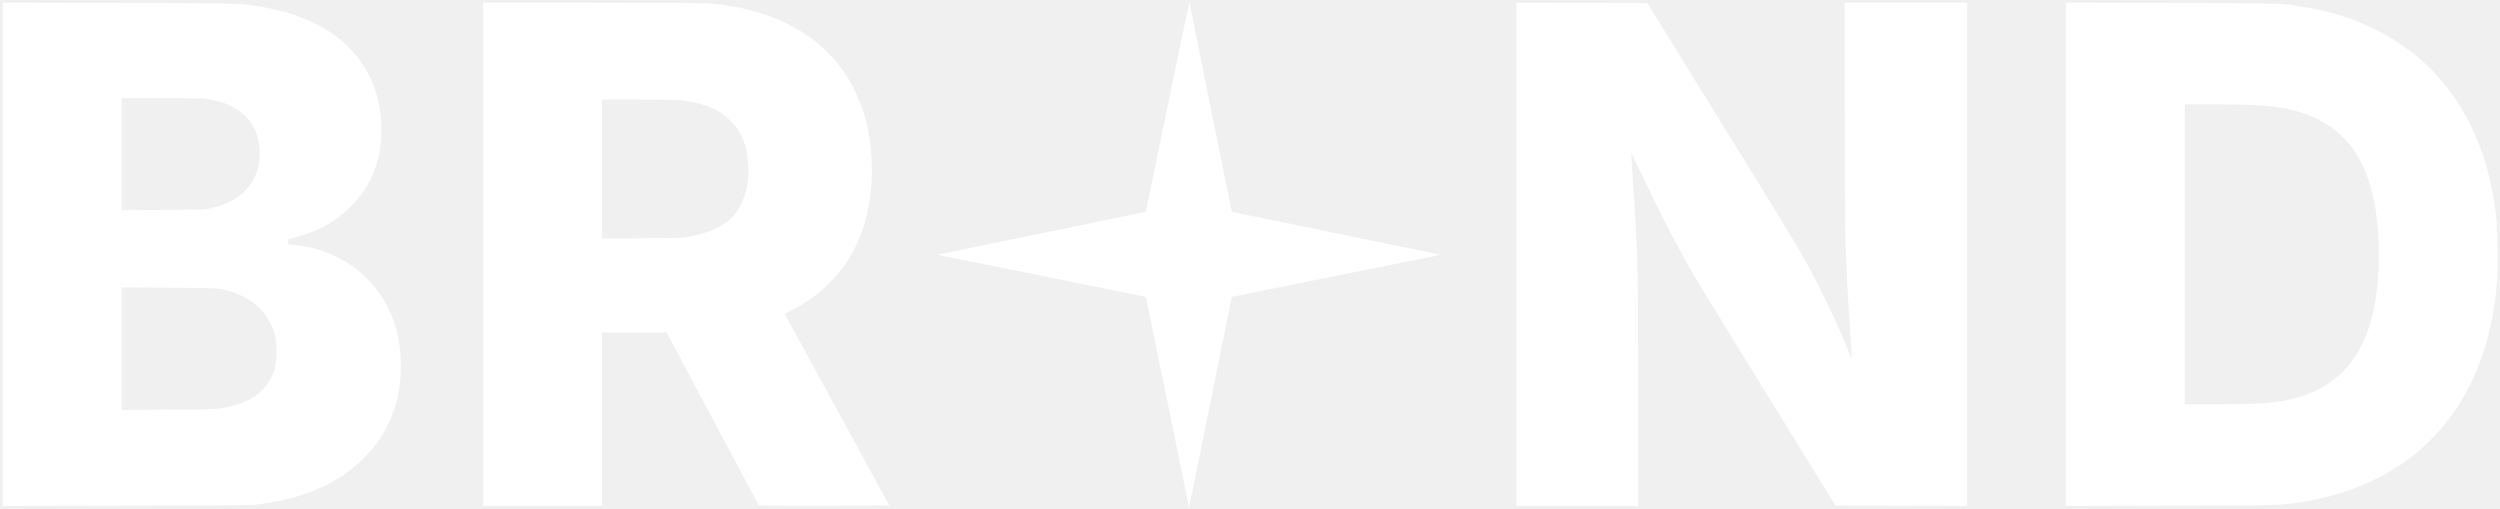
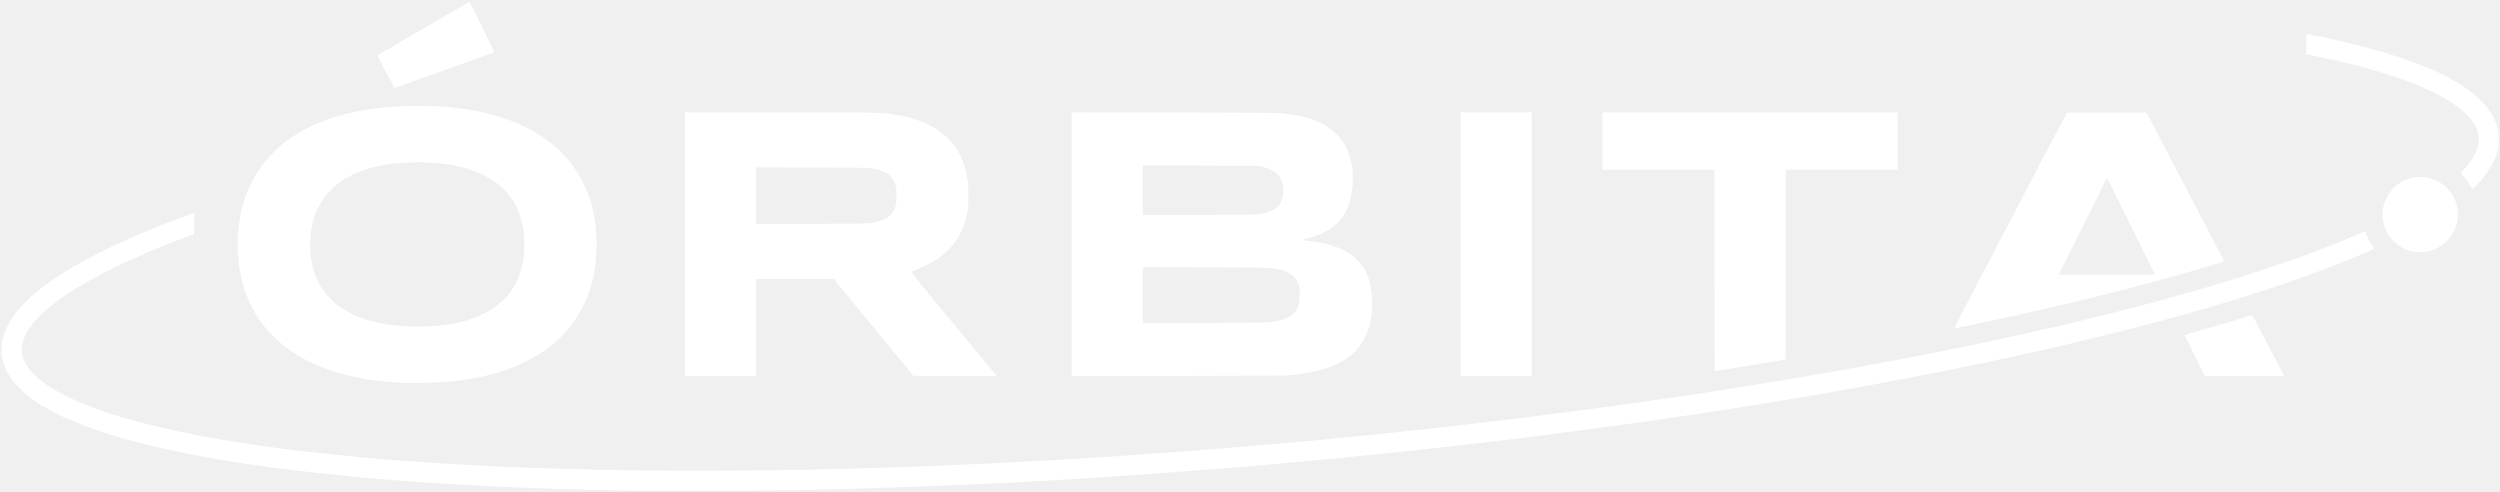
- <svg xmlns="http://www.w3.org/2000/svg" viewBox="0 0 3617 736">
-   <path fill="#FFFFFF" fill-rule="evenodd" d="M1720 732.9C1720 731.9 1658 429.7 1657.8 429.5C1657.6 429.4 1590 415.7 1507.5 399.1C1425 382.5 1357.2 368.8 1356.7 368.7C1356.3 368.6 1423.8 354.6 1506.7 337.6C1589.7 320.6 1657.6 306.6 1657.8 306.5C1657.9 306.4 1672 238.4 1689 155.5C1715.3 27.4 1721 0.5 1721 4.1C1721 5.2 1782 306.3 1782.2 306.5C1782.4 306.6 1850.6 320.6 1933.7 337.6C2016.9 354.6 2084.7 368.6 2084.2 368.7C2083.8 368.8 2015.8 382.5 1933 399.1C1850.2 415.7 1782.4 429.4 1782.2 429.5C1782.1 429.6 1768.3 497.8 1751.5 581C1725.7 709 1720 736.5 1720 732.9ZM4 368L4 3.9L172.2 4.3C351.7 4.7 346.9 4.6 377 9.6C468.7 24.8 528.4 71.5 546.2 142C556.3 181.9 552.9 223.7 537 257.8C525.5 282.3 502.9 307.1 478.8 321.9C461.2 332.6 446.3 338.5 421.2 345C417.2 346 417 346.2 417 349.9L417 353.7L425.2 354.4C464.5 357.6 503.1 375.3 530.5 402.5C563.2 435.1 580 478.1 580 529C580 562.5 573.3 591 558.9 619C550.1 636 541.4 647.7 526 663C488.3 700.7 440.2 721.4 370 730.1C363.1 731 311.5 731.4 182.2 731.7L4 732.1L4 368ZM699 368L699 4L854.8 4C952.4 4 1015.7 4.4 1024.5 5C1114 11.7 1182.1 46.6 1222.8 106.8C1232.9 121.7 1243.5 144.2 1249.8 164C1258.8 192.4 1263.1 230.2 1261 263.5C1257.1 324.8 1236.9 373.2 1199.8 409.7C1183.1 426.2 1169.1 436.4 1147.8 447.5L1135.2 454L1184.8 544.8C1212 594.7 1246.1 657.1 1260.5 683.5L1286.7 731.5L1192.7 731.8C1140.9 731.9 1098.3 731.7 1097.9 731.3C1097.5 730.8 1067.4 674.4 1030.9 605.8L964.6 481L917.8 481L871 481L871 606.5L871 732L785 732L699 732L699 368ZM2194 368L2194 4L2288.7 4.2L2383.4 4.5L2483.2 166C2608.6 368.9 2612.3 375.1 2639.1 429.5C2651.7 455.1 2670.1 496.2 2676.6 513.5C2677.6 516.2 2678.6 517.8 2678.8 516.9C2679 515.9 2678 497.5 2676.6 475.9C2669.4 366.1 2669 348.8 2669 164.8L2669 4L2757.5 4L2846 4L2846 368L2846 732L2750.9 731.8L2655.7 731.5L2560.3 577C2507.9 492 2460 414.1 2454 403.9C2429.5 362.3 2400.4 305.9 2371.4 244.2C2365.4 231.4 2360.4 221.4 2360.2 221.9C2360 222.5 2360.8 236.8 2361.9 253.7C2369.9 372.3 2370 376.6 2370 564.8L2370 732L2282 732L2194 732L2194 368ZM2989 368L2989 3.9L3140.8 4.3C3299.7 4.7 3298.7 4.7 3326.5 9C3385.3 18.3 3430.2 35.1 3473.5 64.1C3542.5 110.3 3588.4 184.2 3606 277.4C3611.8 308.3 3613.4 328.1 3613.4 368C3613.4 402.8 3612.9 411.9 3609.4 437.5C3601.3 496.3 3581.9 549.5 3552.9 592.5C3504.8 663.8 3429.9 709.5 3335.3 725.5C3299.7 731.5 3304.9 731.3 3140.2 731.7L2989 732.1L2989 368ZM320 590.7C351.9 585.2 370.9 575.7 385.2 558C390 552.1 395.5 541 397.4 533.3C401.1 518.8 401.1 498.3 397.4 483.5C395.3 475 387 458.5 381.6 452C369.8 437.9 350.9 426.3 331 420.9C315.3 416.7 315.8 416.7 244.8 416.3L176 415.9L176 504.5L176 593.1L243.2 592.7C299.6 592.4 312 592.1 320 590.7ZM3264 584C3285.7 583 3299 581.2 3315.5 577.4C3380.8 562 3420.3 518.2 3434.9 445C3441.6 411.1 3443.6 365.1 3439.9 326.5C3430.8 230.5 3391.8 177.8 3315.9 159.1C3289.8 152.7 3266.6 151.1 3201.2 151L3161 151L3161 368L3161 585L3202.8 585C3225.7 585 3253.3 584.5 3264 584ZM996 342.6C1037.1 335.3 1060.1 320.7 1073.1 293.5C1080.9 277.3 1084.3 255.2 1082.2 233.8C1080.6 217.1 1078 207.4 1071.8 195C1067.2 185.8 1065.4 183.3 1057 175C1039.6 157.6 1018.6 148.8 985.5 145C980.5 144.5 953.3 144 923.8 144L871 144L871 244.6L871 345.2L928.8 344.7C977.3 344.4 988 344.1 996 342.6ZM305.5 301.2C318.1 298.1 323.3 296.3 332.2 291.9C362.1 277.2 377.6 250.2 375.7 216.2C373.6 176.9 346.3 150.3 301.4 143.5C293.5 142.3 279.8 142 233.8 142L176 142L176 223.1L176 304.1L236.2 303.7C293.8 303.3 296.9 303.2 305.5 301.2Z" />
+ <svg xmlns="http://www.w3.org/2000/svg" viewBox="0 0 6362 1252">
+   <path fill="#FFFFFF" fill-rule="evenodd" d="M1587 1248C1467.1 1245.8 1334.7 1241.7 1260 1238C1249.3 1237.4 1231.5 1236.5 1220.5 1236C1195.9 1234.8 1137.4 1231.4 1106.5 1229.4C1054.8 1226.1 1017.7 1223.3 978.5 1220C972.5 1219.5 961.4 1218.6 954 1218C902.9 1214 763.9 1199.2 710 1192C684.2 1188.6 665.7 1186.1 655 1184.5C649.2 1183.6 640 1182.3 634.5 1181.5C619.2 1179.3 605.2 1177.2 598.2 1176C594.8 1175.5 589.4 1174.6 586.2 1174C583.1 1173.5 578 1172.6 575 1172.1C572 1171.5 566.1 1170.6 562 1170C553.3 1168.8 545.2 1167.4 536 1165.5C530 1164.2 525.7 1163.4 511 1160.9C502.4 1159.3 495.1 1157.9 488 1156.5C484.4 1155.7 478.6 1154.6 475 1154C471.4 1153.4 465.8 1152.2 462.5 1151.5C459.2 1150.8 453.8 1149.6 450.5 1149C444.7 1147.9 436.9 1146.2 424.5 1143.4C421.2 1142.7 415.1 1141.4 411 1140.5C406.9 1139.6 400.4 1138 396.5 1137C392.6 1136 385.9 1134.4 381.5 1133.5C377.1 1132.5 370.8 1130.9 367.6 1129.9C364.3 1128.8 360.7 1128 359.6 1128C358.5 1128 354.7 1127.1 351.1 1126.1C347.5 1125 340.4 1123 335.5 1121.7C311.7 1115 306.9 1113.7 299 1111.4C284.6 1107.2 268 1101.9 256.5 1097.9C250.4 1095.7 244.9 1094 244.3 1094C243.6 1094 237.4 1091.7 230.5 1089C223.6 1086.2 217.3 1084 216.6 1084C215.8 1084 206.7 1080.3 196.3 1075.9C186 1071.4 175.9 1067.3 174 1066.8C169.1 1065.4 129.6 1046.1 129.2 1044.9C129 1044.4 126.2 1042.6 123 1041C114.2 1036.6 97.6 1026.9 96.5 1025.5C96 1024.8 92.7 1022.6 89.2 1020.5C85.7 1018.5 82.1 1016 81.2 1015C80.3 1014.1 77.8 1012.2 75.6 1010.7C69.6 1006.7 63.7 1001.5 50.5 988.5C39.5 977.7 28 964.4 28 962.5C28 962.1 26.7 960.1 25.2 958.1C23.6 956.1 21.3 952.5 20.1 950C18.9 947.5 17.1 944.1 16.1 942.5C15.2 940.9 12.7 934.8 10.7 929C-1.8 892.9 2.7 857.8 25 818.5C28.6 812.1 45.6 789 51 783C59.4 773.9 73.7 759.6 79.8 754.2C88.8 746.3 110.3 728.9 116.4 724.5C119.5 722.3 124.2 718.9 126.8 717C133.7 711.9 156.1 697 156.8 697C157.2 697 160.1 695.2 163.4 692.9C166.6 690.7 170.2 688.4 171.4 687.9C172.5 687.4 176.7 685 180.5 682.5C184.3 680.1 188.8 677.4 190.5 676.5C192.2 675.7 195.3 673.9 197.5 672.6C199.7 671.3 204.7 668.6 208.5 666.5C212.3 664.5 217.3 661.8 219.5 660.5C221.7 659.2 230.2 654.8 238.5 650.5C246.8 646.3 254.2 642.5 255 642C255.8 641.5 262.8 638.2 270.5 634.5C278.2 630.9 285.2 627.4 286 626.9C286.8 626.4 288.2 625.7 289 625.4C292.4 624 300 620.6 307.5 617C311.9 615 317.5 612.4 320 611.2C322.5 610.1 327 608.1 330 606.7C333 605.4 338.6 603 342.4 601.5C346.2 600 350.1 598.4 350.9 598C353.8 596.4 363.4 592.3 370.5 589.5C374.4 588 377.9 586.4 378.5 585.9C379 585.4 380.1 585 381 585C381.8 585 384.8 583.9 387.5 582.5C390.2 581.2 393.1 580 393.8 580C394.4 580 396.7 579.1 398.7 578C400.8 576.9 403 576 403.7 576C404.4 576 406.7 575.1 408.7 574C410.8 572.9 413.2 572 414 572C414.9 572 416.4 571.4 417.5 570.6C418.6 569.9 421.2 568.8 423.2 568.2C426.6 567.3 443.8 560.8 451.5 557.5C454.4 556.3 456.5 555.5 473 549.5C477.1 548 481.9 546.2 483.5 545.5C485.1 544.7 488.2 543.7 490.3 543.1L494 542.2L493.8 569.2L493.5 596.3L486.5 598.7C482.6 600 477.6 601.7 475.4 602.5C473.1 603.2 470.4 604.3 469.4 604.8C466.5 606.3 451.3 612 450 612C449.5 612 447.3 612.9 445.3 614C443.2 615.1 441 616 440.3 616C439.6 616 437.3 616.9 435.3 618C433.2 619.1 430.8 620 430 620C429.1 620 427.6 620.6 426.5 621.4C425.4 622.2 422.2 623.5 419.4 624.3C416.6 625.1 413.4 626.3 412.4 626.8C409.2 628.6 401.6 631.8 399 632.5C397.6 632.9 395.6 633.8 394.5 634.5C393.4 635.1 390.7 636.3 388.5 637C386.3 637.7 383.4 638.8 382 639.6C380.6 640.3 377.5 641.7 375 642.8C372.5 643.9 367.9 646 364.8 647.4C361.7 648.8 358.8 650 358.4 650C358 650 355.8 650.8 353.6 651.9C341.6 657.4 338 659 337.3 659C336.9 659 332.4 661 327.5 663.5C322.6 665.9 318 668 317.4 668C316.8 668 315.7 668.6 315.1 669.4C314.5 670.1 312 671.3 309.5 672C307 672.7 304.5 673.8 303.9 674.6C303.4 675.3 301.6 676.2 300 676.5C298.4 676.8 296.6 677.8 295.9 678.6C295.3 679.4 294.2 680 293.6 680C292.4 680 265.4 693.5 251.5 701C246.6 703.7 240.7 706.9 238.5 708C232.5 711.1 226 714.8 221.5 717.5C219.3 718.8 215.7 720.9 213.5 722C211.3 723.2 207.5 725.4 205 727C202.5 728.6 198.9 730.9 197 732C195.1 733.1 191.5 735.4 189 737C186.5 738.6 182.9 740.9 181 742C171.8 747.5 151.8 761.3 139.7 770.7C137.4 772.5 134.2 775 132.6 776.2C131 777.5 128.6 779.5 127.4 780.7C126.1 781.9 124.2 783.5 123.1 784.2C120.3 786.2 107.7 797.5 102.2 803C95.8 809.3 82 824.7 82 825.5C82 825.9 80.2 828.3 78 830.9C75.8 833.5 74 836 74 836.4C74 836.8 72.7 839 71.1 841.3C66.4 848.3 61.2 859.4 58.4 868.7C55 879.8 54.5 896.8 57.2 906.7C60.3 917.8 66.1 928.7 74.9 940C79.2 945.5 97.2 964 98.2 964C98.6 964 103.1 967.4 108.2 971.5C113.3 975.6 118.6 979.5 120 980.2C121.4 980.9 126.5 984.1 131.3 987.3C136.2 990.5 142.5 994.3 145.3 995.7C148.2 997.1 153.4 1000 157 1002C166 1007.1 210.8 1028 212.8 1028C213.4 1028 218 1029.7 223.2 1031.9C237.2 1037.7 248.5 1042 249.8 1042C250.5 1042 254.3 1043.3 258.3 1044.8C268.1 1048.7 280.8 1053 285 1054C286.9 1054.4 291.2 1055.7 294.5 1056.8C297.8 1057.9 303.6 1059.8 307.5 1060.9C311.4 1062.1 318.1 1064 322.5 1065.4C332.1 1068.2 343.2 1071.3 352 1073.5C355.6 1074.4 361.6 1076 365.5 1077C375.8 1079.7 383.6 1081.7 391.5 1083.5C395.4 1084.4 401.6 1086 405.5 1087C409.4 1088 415.2 1089.4 418.5 1090C421.8 1090.6 427 1091.7 430 1092.5C438.6 1094.6 448.9 1096.8 455.5 1098C458.8 1098.6 464 1099.8 467 1100.5C470 1101.3 475.4 1102.4 479 1103C482.6 1103.6 488.2 1104.8 491.5 1105.5C494.8 1106.3 500.4 1107.4 504 1108C507.6 1108.7 512.5 1109.6 515 1110C519.2 1110.8 522.7 1111.5 536.2 1114C539.1 1114.5 544.4 1115.4 548 1116C551.6 1116.6 556.5 1117.6 559 1118.1C561.5 1118.5 567.1 1119.5 571.5 1120.1C575.9 1120.7 581.5 1121.6 584 1122C596.7 1124.3 602.4 1125.2 611.3 1126.5C623.3 1128.3 637.8 1130.5 651.3 1132.5C663.1 1134.3 684 1137.2 705.5 1140C713.8 1141.1 721.4 1142.2 722.5 1142.5C724.8 1143.1 797.3 1151.2 850.5 1156.9C903.2 1162.5 963.7 1168 1005 1171.1C1013 1171.7 1027.8 1172.8 1038 1173.5C1079 1176.6 1184.1 1183.1 1215 1184.5C1221.9 1184.8 1234.9 1185.5 1244 1186C1278.9 1188.1 1405.8 1192.6 1481 1194.5C1679 1199.4 1909.3 1199 2133.5 1193.5C2308.3 1189.1 2440.4 1183.8 2663.5 1172C2685.8 1170.8 2710.6 1169.4 2740 1167.5C2752.4 1166.7 2773.3 1165.4 2786.5 1164.5C2888.2 1158.1 3042.1 1146.9 3136.5 1139C3150.2 1137.9 3172.1 1136 3185 1135C3197.9 1133.9 3216.2 1132.3 3225.5 1131.5C3234.8 1130.7 3250.4 1129.3 3260 1128.5C3269.6 1127.7 3282 1126.6 3287.5 1126C3293 1125.4 3305.4 1124.3 3315 1123.5C3324.6 1122.6 3336.8 1121.5 3342 1121C3347.2 1120.5 3356.4 1119.6 3362.5 1119.1C3368.6 1118.5 3378 1117.6 3383.5 1117C3389 1116.4 3398.2 1115.5 3404 1115C3409.8 1114.5 3419 1113.6 3424.5 1113C3430 1112.4 3439.2 1111.5 3445 1111C3450.8 1110.5 3460 1109.6 3465.5 1109C3471 1108.4 3480.2 1107.6 3486 1107.1C3491.8 1106.5 3499.9 1105.7 3504 1105.1C3508.1 1104.6 3516.9 1103.6 3523.5 1103C3530.1 1102.4 3540.9 1101.3 3547.5 1100.5C3554.1 1099.7 3564.7 1098.6 3571 1098C3577.3 1097.4 3588.6 1096.3 3596 1095.4C3603.4 1094.6 3615.3 1093.3 3622.5 1092.5C3629.7 1091.7 3641.6 1090.4 3649 1089.6C3656.4 1088.7 3669 1087.4 3677 1086.5C3717.3 1082.1 3734.7 1080 3801.5 1072C3810.3 1071 3825.6 1069.2 3835.5 1068C3845.4 1066.8 3862.1 1064.8 3872.5 1063.5C3882.9 1062.2 3900.9 1059.9 3912.5 1058.5C3924.1 1057.1 3943.2 1054.6 3955 1052.9C3966.8 1051.3 3977.9 1050 3979.6 1050C3981.4 1050 3993 1048.4 4005.6 1046.5C4018.1 1044.6 4030 1043 4032 1043C4034 1043 4045.9 1041.4 4058.4 1039.5C4071 1037.6 4082.9 1036 4084.9 1036C4086.9 1036 4103.1 1033.7 4121 1031C4138.8 1028.2 4154.9 1026 4156.7 1026C4158.6 1026 4180.5 1022.9 4205.5 1019C4230.5 1015.1 4252.5 1012 4254.4 1012C4262.1 1012 4592.3 959.5 4599.6 957.1C4601.2 956.5 4622.1 952.9 4646 949.1C4669.9 945.2 4692 941.3 4695 940.5C4698 939.7 4712.9 936.9 4728 934.4C4743.1 932 4757.5 929.3 4760 928.5C4762.5 927.8 4776 925.2 4790 922.9C4804 920.6 4816.6 918.3 4818 917.8C4819.4 917.3 4831.8 914.9 4845.5 912.5C4859.2 910.1 4871.9 907.7 4873.5 907.1C4875.1 906.5 4884.8 904.7 4895 903C4905.2 901.3 4915.5 899.2 4918 898.5C4920.5 897.7 4929.2 896 4937.5 894.6C4945.8 893.2 4954.8 891.4 4957.5 890.5C4960.2 889.7 4969.2 887.9 4977.5 886.5C4985.8 885.1 4994.5 883.3 4997 882.5C4999.5 881.7 5007.1 880.2 5014 879C5020.9 877.8 5028.3 876.3 5030.5 875.5C5032.7 874.8 5040.1 873.2 5047 872C5053.9 870.8 5061.5 869.2 5064 868.4C5066.5 867.6 5074.7 865.9 5082.3 864.5C5089.8 863.2 5096.8 861.7 5097.8 861.2C5098.7 860.7 5104 859.5 5109.5 858.6C5115 857.7 5121.3 856.3 5123.5 855.5C5125.7 854.7 5132.9 853.2 5139.5 852C5146.1 850.9 5153.5 849.3 5156 848.5C5158.5 847.6 5165.4 846.1 5171.3 845C5177.3 843.9 5182.9 842.6 5183.8 842.1C5184.7 841.6 5189.8 840.5 5195 839.6C5200.2 838.7 5206.3 837.3 5208.5 836.5C5210.7 835.8 5216.6 834.4 5221.5 833.5C5226.4 832.7 5232.3 831.3 5234.5 830.5C5236.7 829.8 5242.6 828.4 5247.5 827.5C5252.4 826.7 5258.3 825.3 5260.5 824.5C5262.7 823.8 5268 822.4 5272.3 821.6C5276.7 820.7 5280.6 819.7 5281.2 819.4C5281.7 819.1 5287.5 817.7 5294 816.5C5300.5 815.2 5306.7 813.7 5307.7 813.2C5308.7 812.7 5312.6 811.7 5316.5 811C5320.4 810.3 5325.1 809.1 5327 808.4C5328.9 807.7 5334.3 806.4 5339 805.5C5343.7 804.6 5349.3 803.3 5351.5 802.5C5353.7 801.8 5358.2 800.6 5361.5 800C5364.8 799.4 5370.2 798 5373.5 797C5380.5 794.9 5388.3 792.9 5403.2 789.6C5409 788.2 5414.7 786.7 5415.7 786.2C5416.7 785.7 5420.6 784.7 5424.5 784C5428.4 783.3 5432.6 782.2 5434 781.5C5435.4 780.8 5439.6 779.7 5443.5 779C5447.4 778.3 5451.6 777.2 5453 776.5C5454.4 775.8 5458.4 774.8 5462 774.1C5465.6 773.5 5470.1 772.3 5472 771.6C5475.3 770.3 5481.1 768.7 5500 764.1C5504.1 763.1 5508.4 761.9 5509.5 761.3C5510.6 760.7 5513.5 759.9 5516 759.5C5518.5 759.1 5521.6 758.2 5523 757.5C5524.4 756.9 5528.4 755.7 5532 755C5535.6 754.3 5539.6 753.2 5541 752.5C5542.4 751.8 5546.4 750.7 5550 750C5553.6 749.3 5557.4 748.2 5558.5 747.7C5559.6 747.1 5563.9 745.9 5568 744.9C5572.1 744 5576.9 742.7 5578.5 742.1C5585.6 739.7 5593.9 737.2 5616.5 731C5623.8 729 5631.4 726.7 5636.5 724.9C5638.1 724.3 5642.6 723 5646.5 721.9C5650.4 720.9 5655.5 719.4 5658 718.6C5660.5 717.8 5666.6 716 5671.5 714.5C5676.4 713.1 5682.1 711.2 5684 710.5C5685.9 709.7 5689.5 708.6 5692 708C5697.6 706.6 5708.4 703.3 5713 701.4C5714.9 700.7 5718.5 699.6 5721 699C5723.5 698.4 5727.1 697.3 5729 696.5C5734.1 694.5 5741.6 692.1 5749.3 690C5753 689 5756.6 687.7 5757.3 687.2C5758 686.7 5760.1 685.9 5762 685.5C5763.9 685.1 5766.8 684.2 5768.5 683.4C5771.5 682.2 5775.7 680.7 5787.5 677C5790.8 676 5796.6 674 5800.5 672.5C5804.4 671.1 5810.2 669.1 5813.5 668C5819.4 666.2 5823.8 664.6 5837.5 659.5C5841.4 658.1 5847.4 656 5850.8 655C5854.3 653.9 5857.7 652.7 5858.3 652.2C5859 651.6 5861.1 650.9 5863 650.5C5864.9 650.1 5867.6 649.2 5869 648.4C5870.4 647.7 5874.1 646.3 5877.2 645.5C5880.4 644.6 5883.2 643.4 5883.5 642.9C5883.9 642.4 5884.8 642 5885.7 642C5886.6 642 5889.2 641.2 5891.4 640.1C5898 637.2 5911.8 632 5913.3 632C5914 632 5915.5 631.3 5916.6 630.5C5917.6 629.7 5919.2 629 5920 629C5920.8 629 5923.8 627.9 5926.5 626.5C5929.2 625.2 5932.1 624 5932.8 624C5933.4 624 5935.7 623.1 5937.7 622C5939.8 620.9 5942.1 620 5942.9 620C5943.7 620 5946.6 618.9 5949.4 617.6C5952.2 616.3 5957.6 614 5961.5 612.5C5965.4 611 5968.9 609.4 5969.5 609C5970.1 608.6 5972.3 607.7 5974.5 607C5976.7 606.3 5980.1 604.9 5982 603.9C5983.9 602.8 5986.1 602 5986.8 602C5987.6 602 5989.4 601.4 5990.8 600.6C5994.8 598.4 6004.2 594.3 6007 593.5C6008.4 593.1 6010.2 592.2 6011 591.5C6011.8 590.8 6014 589.8 6015.8 589.2C6018.6 588.2 6019.2 588.3 6019.7 589.8C6024.9 604.4 6029.3 613.5 6036.5 624.6C6040.4 630.6 6041.5 633.1 6040.7 633.9C6040.1 634.5 6039.2 635 6038.6 635C6038.1 635 6035.8 635.8 6033.6 636.9C6021.1 642.7 6018 644 6017 644C6016.3 644 6014.6 644.6 6013.2 645.4C6009.5 647.4 6000.8 651.2 5993 654.3C5989.4 655.7 5985.1 657.6 5983.5 658.4C5981.8 659.3 5979.9 660 5979.2 660C5978.4 660 5976.6 660.7 5975.2 661.5C5971.6 663.5 5940.2 676 5938.8 676C5938.1 676 5935.8 676.8 5933.6 677.9C5931.3 678.9 5926.1 680.9 5922 682.4C5917.9 684 5913.1 685.8 5911.5 686.5C5908.5 687.7 5898.8 691.4 5888 695.2C5885 696.3 5881.1 697.8 5879.5 698.6C5877.9 699.3 5875.1 700.2 5873.5 700.6C5871.9 701 5869.4 701.9 5868 702.6C5866.6 703.3 5863.2 704.6 5860.5 705.4C5857.8 706.2 5852.4 708 5848.5 709.5C5844.6 710.9 5839.5 712.7 5837 713.5C5834.5 714.3 5829.4 716.1 5825.5 717.5C5821.6 719 5816.3 720.8 5813.7 721.5C5811.1 722.2 5808.4 723.3 5807.7 723.8C5807 724.3 5804 725.3 5801 726C5798 726.7 5794.6 727.7 5793.5 728.3C5792.5 728.8 5789.5 729.9 5787 730.6C5781.3 732.2 5773.5 734.8 5769 736.5C5764.1 738.4 5756.7 740.8 5749 743C5741.3 745.2 5733.9 747.7 5729 749.5C5727.1 750.2 5721.4 752 5716.5 753.5C5711.6 754.9 5705.5 756.8 5703 757.6C5700.5 758.5 5696.2 759.8 5693.5 760.5C5687.5 762.2 5679.4 764.8 5676 766.2C5674.6 766.7 5669.7 768.2 5665 769.5C5660.3 770.7 5653.4 772.7 5649.5 773.9C5645.6 775.1 5639.4 777 5635.5 778C5628.5 779.9 5621.1 782.2 5615.5 784.1C5613.9 784.7 5609.1 786 5605 787C5600.9 788 5595.7 789.5 5593.5 790.4C5591.3 791.2 5588.7 791.9 5587.8 792C5586.8 792 5584.6 792.6 5582.8 793.4C5581 794.2 5575.9 795.8 5571.5 796.8C5563.2 798.9 5551.1 802.2 5538 805.9C5533.9 807.1 5527.1 809 5523 810C5518.9 811 5514.1 812.3 5512.5 812.9C5509.5 814 5500.4 816.4 5486 819.9C5481.9 820.9 5476.9 822.2 5475 822.9C5471.5 824 5460 827 5450 829.4C5447 830.1 5443.6 831.1 5442.5 831.7C5441.4 832.3 5437.4 833.3 5433.5 834C5429.6 834.7 5424.9 835.9 5423 836.6C5421.1 837.3 5415.7 838.6 5411 839.6C5406.3 840.5 5400.9 841.8 5399 842.6C5397.1 843.3 5392.8 844.4 5389.5 845C5386.2 845.6 5381.7 846.7 5379.5 847.5C5377.3 848.2 5372.8 849.4 5369.5 850C5366.2 850.6 5361.7 851.7 5359.5 852.5C5357.3 853.2 5352 854.6 5347.7 855.4C5343.4 856.3 5339.2 857.4 5338.2 857.9C5337.3 858.3 5333.4 859.3 5329.5 860C5325.6 860.7 5321.4 861.7 5320 862.3C5318.6 862.8 5312.2 864.3 5305.8 865.5C5299.4 866.8 5293.3 868.3 5292.3 868.8C5291.3 869.3 5287.6 870.3 5284 870.9C5280.4 871.6 5275.5 872.7 5273 873.5C5270.5 874.3 5264.7 875.6 5260 876.5C5255.3 877.4 5249.5 878.8 5247 879.5C5244.5 880.3 5237.6 881.8 5231.7 883C5225.7 884.1 5220.1 885.4 5219.2 885.9C5218.3 886.4 5213.2 887.5 5208 888.4C5202.8 889.3 5196.5 890.7 5194 891.6C5191.5 892.4 5184.6 893.9 5178.7 895C5172.7 896.1 5167.1 897.4 5166.2 897.9C5165.3 898.3 5160 899.5 5154.5 900.4C5149 901.3 5142.7 902.7 5140.5 903.5C5138.3 904.2 5132.2 905.6 5127 906.5C5121.8 907.4 5115.7 908.7 5113.5 909.5C5111.3 910.2 5103.9 911.8 5097 913C5090.1 914.2 5082.7 915.7 5080.5 916.5C5078.3 917.2 5072.2 918.6 5067 919.5C5061.8 920.4 5055.5 921.7 5053 922.5C5050.5 923.3 5042.9 924.8 5036 926C5029.1 927.2 5021.7 928.7 5019.5 929.5C5017.3 930.2 5008.5 932 5000 933.5C4991.5 934.9 4982.5 936.7 4980 937.5C4977.5 938.2 4968.5 940 4960 941.5C4951.5 943 4942.5 944.8 4940 945.5C4937.5 946.3 4928.5 948 4920 949.5C4911.5 950.9 4903.1 952.5 4901.5 953.1C4899.9 953.7 4888.5 955.9 4876.2 958C4864 960.2 4853.5 962.2 4852.9 962.5C4852.4 962.9 4840.5 965.1 4826.4 967.5C4812.4 970 4800.5 972.2 4800 972.5C4799.5 972.8 4786.3 975.3 4770.8 978C4755.2 980.7 4741.1 983.3 4739.5 983.9C4737.9 984.4 4722.1 987.2 4704.5 990C4686.9 992.8 4670.2 995.8 4667.5 996.6C4664.8 997.4 4637.8 1002.1 4607.5 1007C4577.2 1011.9 4551.1 1016.3 4549.5 1016.9C4544.7 1018.5 4294.2 1058 4288.6 1058C4286.9 1058 4260.6 1061.8 4230.2 1066.5C4199.9 1071.2 4173.5 1075 4171.6 1075C4169.6 1075 4153.4 1077.2 4135.4 1080C4117.4 1082.8 4101.3 1085 4099.6 1085C4097.9 1085 4084.1 1086.7 4069 1088.9C4053.9 1091.1 4037.7 1093.3 4033 1093.8C4028.3 1094.3 4015.7 1096 4005 1097.4C3977.8 1101.2 3943.2 1105.7 3932.5 1106.9C3927.6 1107.4 3916.8 1108.8 3908.5 1109.9C3886.9 1112.8 3862 1115.9 3802 1123C3785.4 1125 3765.7 1127.3 3735 1130.9C3725.9 1132 3712 1133.6 3704 1134.5C3696 1135.4 3683.4 1136.7 3676 1137.6C3668.6 1138.4 3656.7 1139.7 3649.5 1140.5C3637.4 1141.8 3629.6 1142.7 3594 1146.6C3586.6 1147.4 3574.9 1148.7 3568 1149.5C3561.1 1150.3 3550.1 1151.4 3543.5 1152C3536.9 1152.6 3526.3 1153.7 3520 1154.5C3513.7 1155.3 3505.3 1156.2 3501.5 1156.5C3497.7 1156.8 3490.2 1157.5 3485 1158.1C3479.8 1158.6 3470.6 1159.5 3464.5 1160C3452.9 1161.2 3439.6 1162.4 3424 1164C3418.8 1164.5 3409.6 1165.4 3403.5 1166C3397.4 1166.5 3388 1167.4 3382.5 1168C3377 1168.6 3367.6 1169.5 3361.5 1170C3335.6 1172.5 3330 1173 3320.5 1174C3315 1174.6 3302.6 1175.7 3293 1176.5C3283.4 1177.3 3271 1178.4 3265.5 1179C3254.8 1180.1 3236.3 1181.7 3197 1185C3183.5 1186.1 3164.6 1187.7 3155 1188.5C3107.4 1192.7 2877.6 1209.8 2812.5 1213.9C2793.8 1215.1 2772.2 1216.6 2764.5 1217.1C2756.8 1217.6 2742.8 1218.5 2733.5 1219C2724.2 1219.5 2708.6 1220.4 2699 1221C2498.2 1233 2266.4 1242.1 2033.5 1247.1C1971.3 1248.4 1647.3 1249.1 1587 1248ZM1027 974.4C964 970.9 921.9 964.9 876.5 953C814.3 936.7 764.6 912.9 719.8 878C709.1 869.7 682.4 843 673.6 832C627.9 774.3 605 704.3 605 622C605 539.7 627.9 469.7 673.6 412C682.4 401 709.1 374.3 719.8 366C777.3 321.2 844.9 293.7 933 279.1C976 272 1009.1 269.5 1063 269.5C1106.3 269.5 1122.8 270.4 1156.5 274.1C1343.5 294.8 1464.7 379.7 1504.5 518C1522.6 581 1522.6 663 1504.5 726C1493.8 763.3 1475.8 799.2 1453.1 828.5C1417.9 874.1 1367.9 910.1 1306.2 934.4C1254.4 954.8 1199.4 966.7 1130 972.5C1112.6 974 1042.5 975.3 1027 974.4ZM1743 621.5L1743 286L1979.8 286C2217 286 2234.1 286.2 2262.5 289.6C2367.4 302.1 2432.8 348 2455 424.6C2458.2 435.3 2460.7 447.4 2462.7 460.5C2465.2 477.7 2465.2 520.1 2462.7 535.5C2453.4 592 2425.6 634 2377.7 663.7C2365.9 671 2340.1 683.5 2327.7 688C2322.4 689.9 2318 691.8 2318 692.2C2318 692.6 2367.3 752.4 2427.5 825L2537 957L2430.8 956.8L2324.6 956.5L2223.2 833.2L2121.9 710L2022.9 710L1924 710L1924 833.5L1924 957L1833.5 957L1743 957L1743 621.5ZM2727 621.5L2727 285.9L2987.2 286.3C3170.9 286.6 3250.6 287 3258 287.8C3316.6 294.1 3351.3 304.4 3381.1 324.1C3392.7 331.9 3409.6 348.6 3416.8 359.5C3436.7 389.5 3445.4 428.4 3442.2 471.8C3437.7 531.3 3413.9 569.4 3366.9 592.5C3354.8 598.5 3336.3 604.8 3320.5 608.5C3315 609.8 3311.1 610.9 3311.8 610.9C3312.5 611 3319.5 611.7 3327.3 612.6C3376.1 617.9 3413 629.8 3439.1 648.6C3448.5 655.4 3461.8 668.9 3467.9 677.9C3482.8 699.8 3490.6 727.8 3491.7 763.6C3492.9 802 3487.8 829.5 3474.1 857.5C3459.3 887.6 3438.4 908.3 3406.5 924C3371 941.5 3336.5 949.7 3275.5 955.2C3266.1 956 3188.4 956.4 2994.8 956.7L2727 957.1L2727 621.5ZM3717 621.5L3717 286L3807.5 286L3898 286L3898 621.5L3898 957L3807.5 957L3717 957L3717 621.5ZM5585.1 904.8L5559.3 852.5L5562.4 851.7C5564.1 851.2 5567.1 850.2 5569 849.5C5570.9 848.7 5575.2 847.6 5578.5 846.9C5581.8 846.2 5585.6 845.1 5587 844.5C5588.4 843.8 5592.4 842.7 5596 842C5599.6 841.3 5603.6 840.1 5605 839.5C5606.4 838.8 5610.2 837.7 5613.5 837C5616.8 836.3 5620.3 835.3 5621.4 834.8C5622.4 834.2 5626.5 833 5630.4 832C5634.3 831 5640.6 829.2 5644.5 828C5651.8 825.7 5662.2 822.6 5676.2 818.5C5680.8 817.2 5685.9 815.7 5687.5 815.1C5693.5 813.1 5700.6 810.8 5707.1 809.1C5710.8 808.1 5714.3 806.9 5714.9 806.5C5717 805.2 5731.5 802.1 5732.2 802.8C5732.8 803.4 5802.4 936.1 5810.1 951.2L5813 957L5711.9 957L5610.9 957L5585.1 904.8ZM4363 688.6L4363 432L4220.5 432L4078 432L4078 359L4078 286L4453.5 286L4829 286L4829 359L4829 432L4686.5 432L4544 432L4544 673.5L4544 915L4541.8 915.5C4539.3 916.1 4394 939.9 4377 942.5C4371.2 943.4 4365.7 944.4 4364.8 944.6C4363.1 945.1 4363 932.4 4363 688.6ZM4989.1 803.8C4998.3 786 5063 662.4 5132.8 529L5259.7 286.5L5361 286.5L5462.4 286.5L5560.8 474.5C5614.9 577.9 5659.4 663.2 5659.7 664.1C5660 665.3 5659.2 665.9 5656.4 666.5C5654.3 666.9 5651.4 667.8 5650 668.5C5648.6 669.2 5644.8 670.3 5641.5 671C5638.2 671.7 5634.4 672.8 5633 673.5C5631.6 674.2 5627.1 675.5 5623 676.5C5618.9 677.5 5614.4 678.8 5613 679.5C5611.6 680.2 5607.8 681.3 5604.5 682C5601.2 682.7 5597.4 683.8 5596 684.5C5594.6 685.2 5590.8 686.3 5587.5 687C5584.2 687.8 5580.4 688.9 5579 689.5C5577.6 690.2 5572.9 691.6 5568.5 692.5C5564.1 693.5 5559.7 694.7 5558.6 695.2C5557.6 695.8 5553.5 697.1 5549.6 698.1C5545.7 699.1 5537.5 701.3 5531.4 702.9C5525.3 704.4 5519.5 706.2 5518.4 706.7C5517.4 707.3 5513.6 708.3 5510 709C5506.4 709.7 5502.6 710.7 5501.6 711.3C5500.5 711.8 5495.2 713.3 5489.9 714.5C5484.6 715.8 5479.6 717.1 5479 717.5C5478.3 717.9 5473.5 719.3 5468.1 720.6C5448.5 725.3 5441.4 727.2 5435.5 729C5432.2 730.1 5427 731.4 5424 732C5421 732.6 5416.9 733.7 5415 734.5C5413.1 735.2 5407.9 736.6 5403.5 737.5C5399.1 738.4 5393.9 739.7 5392 740.5C5390.1 741.2 5383.6 742.8 5377.5 744C5371.4 745.2 5365.8 746.6 5364.9 747.1C5364 747.6 5358.8 748.9 5353.4 750C5347.9 751.1 5342.5 752.5 5341.2 753C5339.9 753.6 5334.5 754.9 5329.2 756.1C5323.9 757.2 5317.7 758.8 5315.5 759.5C5313.3 760.3 5307.7 761.6 5303 762.5C5298.3 763.4 5292.9 764.7 5291 765.5C5289.1 766.3 5282.6 767.9 5276.5 769C5270.4 770.2 5263.7 771.8 5261.5 772.5C5259.3 773.3 5252.6 774.9 5246.5 776C5240.4 777.2 5233.7 778.8 5231.5 779.5C5229.3 780.3 5222.6 781.9 5216.5 783C5210.4 784.2 5203.7 785.8 5201.5 786.5C5199.3 787.3 5192.3 788.9 5186 790C5179.7 791.2 5172.7 792.7 5170.5 793.5C5168.3 794.3 5161.3 795.9 5155 797C5148.7 798.2 5141.7 799.8 5139.5 800.5C5137.3 801.3 5129.2 803.1 5121.5 804.5C5113.8 805.9 5106.4 807.5 5105.1 808.1C5103.8 808.6 5095.4 810.4 5086.6 812.1C5077.7 813.7 5069.4 815.5 5068.1 816.1C5066.8 816.6 5057.3 818.6 5047.1 820.5C5036.9 822.4 5026.5 824.6 5024 825.4C5021.5 826.2 5011.6 828.3 5002 830C4992.4 831.7 4982.8 833.8 4980.7 834.6C4978.7 835.3 4975.9 836 4974.6 836C4972.4 836 4973.5 833.6 4989.1 803.8ZM1099 830C1147.7 827 1183.1 819.3 1218 804.3C1256.9 787.6 1285.3 764.7 1305.2 734C1315.8 717.7 1321.4 704.5 1327 682.5C1333.1 658.6 1334.4 647.8 1334.4 622C1334.4 596.2 1333.1 585.4 1327 561.5C1318.1 526.6 1304 502.3 1278.7 478.4C1258.1 458.9 1230.9 443.3 1196.8 431.5C1158.8 418.3 1107.9 412 1050 413.3C1012 414.2 986.7 417.1 958 423.6C908.6 434.9 870.3 454.6 842.2 483.1C815.9 509.8 799.4 542 793 579.5C783.5 635.2 792.3 690.5 817.3 730.5C855 791.1 927.3 824.6 1033 830.3C1047 831.1 1084.1 830.9 1099 830ZM3228.5 820.1C3234.6 819.5 3244.3 818.1 3250.1 817C3282.2 811 3299.1 797.7 3305.7 773C3308.2 763.8 3308.1 737.2 3305.6 728C3302.9 718.2 3299.4 711.5 3293.5 705.2C3281.5 692.2 3263.5 685.7 3228.5 681.9C3220.5 681 3175 680.6 3062.8 680.3L2908 679.9L2908 751L2908 822.1L3062.8 821.7C3173.4 821.4 3220.6 821 3228.5 820.1ZM5478.7 688.2C5475.8 682.3 5448.4 627 5418 565.2C5387.5 503.5 5362.3 453 5362 453C5361.4 453 5361.7 452.4 5293.4 589.8L5239.1 699L5361.6 699L5484 699L5478.7 688.2ZM6142.3 640.5C6102.6 633.3 6071.4 601.9 6064.5 562.1C6055.4 510.4 6090.7 460.6 6142.9 451.5C6200.8 441.3 6255 487 6255 546C6255 605.1 6200.2 651 6142.3 640.5ZM2215.3 567.7C2254.7 561.7 2272.7 549.1 2279.6 522.5C2282.2 512.5 2282.2 483.5 2279.6 473.5C2272.7 446.8 2254.8 434.3 2215 428.2C2205.8 426.8 2186.9 426.6 2064.2 426.3L1924 425.9L1924 498L1924 570.1L2064.2 569.7C2188.1 569.4 2205.8 569.2 2215.3 567.7ZM3209 544.6C3229.1 540.7 3246.5 532.3 3254.5 522.5C3267.5 506.8 3269.7 476.1 3259.5 455.3C3251.8 439.7 3234 428.7 3207.8 423.3C3200.3 421.8 3186.2 421.6 3053.8 421.3L2908 420.9L2908 484L2908 547.1L3053.8 546.8C3190.4 546.5 3200.1 546.3 3209 544.6ZM6289.6 478.2C6286.1 470.9 6274.5 454.5 6267.8 447.4C6262.4 441.8 6261.2 440 6262.3 439.3C6263.6 438.6 6277.2 423.3 6284.1 414.7C6288.6 409.3 6298.1 393 6301 386.1C6306.2 373.1 6307.5 367.3 6307.5 354.5C6307.5 334.9 6302 321.1 6286.9 302.5C6280.6 294.8 6267.4 281.5 6264.3 279.7C6263.2 279 6258.5 275.4 6253.9 271.7C6249.3 267.9 6244.4 264.3 6243 263.6C6241.6 263 6235.9 259.4 6230.2 255.7C6224.6 252 6218.9 248.5 6217.6 248C6216.3 247.5 6210.4 244.4 6204.5 241.1C6198.7 237.7 6193.4 235 6192.9 235C6192.4 235 6187.4 232.8 6181.8 230.1C6163.5 221.4 6151.5 216 6150.3 216C6149.7 216 6146.1 214.6 6142.3 212.9C6138.6 211.2 6132.6 208.8 6129 207.6C6119.8 204.4 6113.7 202.1 6105 198.8C6100.9 197.3 6097 196 6096.3 196C6095.7 196 6091.6 194.7 6087.3 193.2C6077.7 189.7 6066 186 6055.5 183C6051.1 181.8 6044.1 179.7 6040 178.5C6032.1 176.1 6021.9 173.2 6011 170.5C6007.4 169.6 6001.4 168 5997.5 167C5993.6 166 5987.6 164.4 5984 163.5C5980.4 162.6 5975.2 161.2 5972.4 160.4C5969.6 159.6 5966.5 159 5965.5 159C5964.5 159 5960.7 158.1 5957.1 157.1C5953.5 156 5947.8 154.6 5944.5 154C5941.2 153.4 5936.2 152.2 5933.4 151.4C5930.6 150.6 5927.4 150 5926.3 150C5925.2 150 5922.4 149.4 5919.9 148.6C5917.5 147.9 5912.4 146.7 5908.5 146C5904.6 145.4 5899 144.2 5896 143.5C5893 142.7 5887.6 141.6 5884 141C5880.4 140.4 5875.6 139.4 5873.2 138.8L5869 137.7L5869 111.9C5869 97.6 5869.3 86 5869.6 86C5869.9 86 5872.5 86.6 5875.3 87.4C5878.2 88.1 5883.6 89.3 5887.5 89.9C5891.4 90.6 5897.2 91.7 5900.5 92.5C5903.8 93.2 5909.2 94.4 5912.5 95C5915.8 95.6 5921.2 96.7 5924.5 97.5C5927.8 98.2 5934.1 99.6 5938.5 100.5C5942.9 101.4 5948.8 102.8 5951.6 103.6C5954.4 104.4 5957.5 105 5958.4 105C5959.4 105 5963.2 105.8 5966.8 106.9C5970.5 107.9 5976.9 109.5 5981 110.4C5993.2 113.2 6009.7 117.4 6028.2 122.6C6066.5 133.2 6072 134.8 6084.5 138.8C6090.6 140.7 6100.4 144 6106.5 146.1C6112.6 148.3 6118.1 150 6118.7 150C6119.4 150 6125.6 152.2 6132.5 155C6139.4 157.7 6145.7 160 6146.5 160C6147.3 160 6156.9 163.8 6167.8 168.5C6178.7 173.2 6188.2 177 6188.9 177C6190.5 177 6232.9 197.6 6234.9 199.4C6235.8 200.2 6242.4 204.1 6249.5 208C6256.6 212 6264.1 216.4 6266 217.9C6267.9 219.4 6272.2 222.4 6275.5 224.5C6278.8 226.6 6281.9 228.8 6282.5 229.5C6283 230.2 6285.5 232.1 6288 233.8C6290.5 235.4 6294.1 238.1 6295.9 239.6C6329 267.9 6347.5 294.3 6355.7 325.2C6358.3 334.8 6358.5 336.8 6358.4 354.5C6358.4 370.9 6358.1 374.7 6356.1 382.5C6353.3 393.3 6348.2 406.5 6342.2 418C6337.2 427.6 6319.6 452.7 6312 461C6304.7 468.9 6293.2 480.8 6292.2 481.4C6291.7 481.7 6290.5 480.2 6289.6 478.2ZM998.6 213.7C970.5 161.1 960.3 141.4 960.9 140.7C961.8 139.8 1193.1 4.9 1194.3 4.7C1195.7 4.4 1259 133.1 1257.7 133.5C1253.1 135.2 1018.8 218.7 1012.3 221L1004.1 223.9L998.6 213.7Z" />
</svg>
